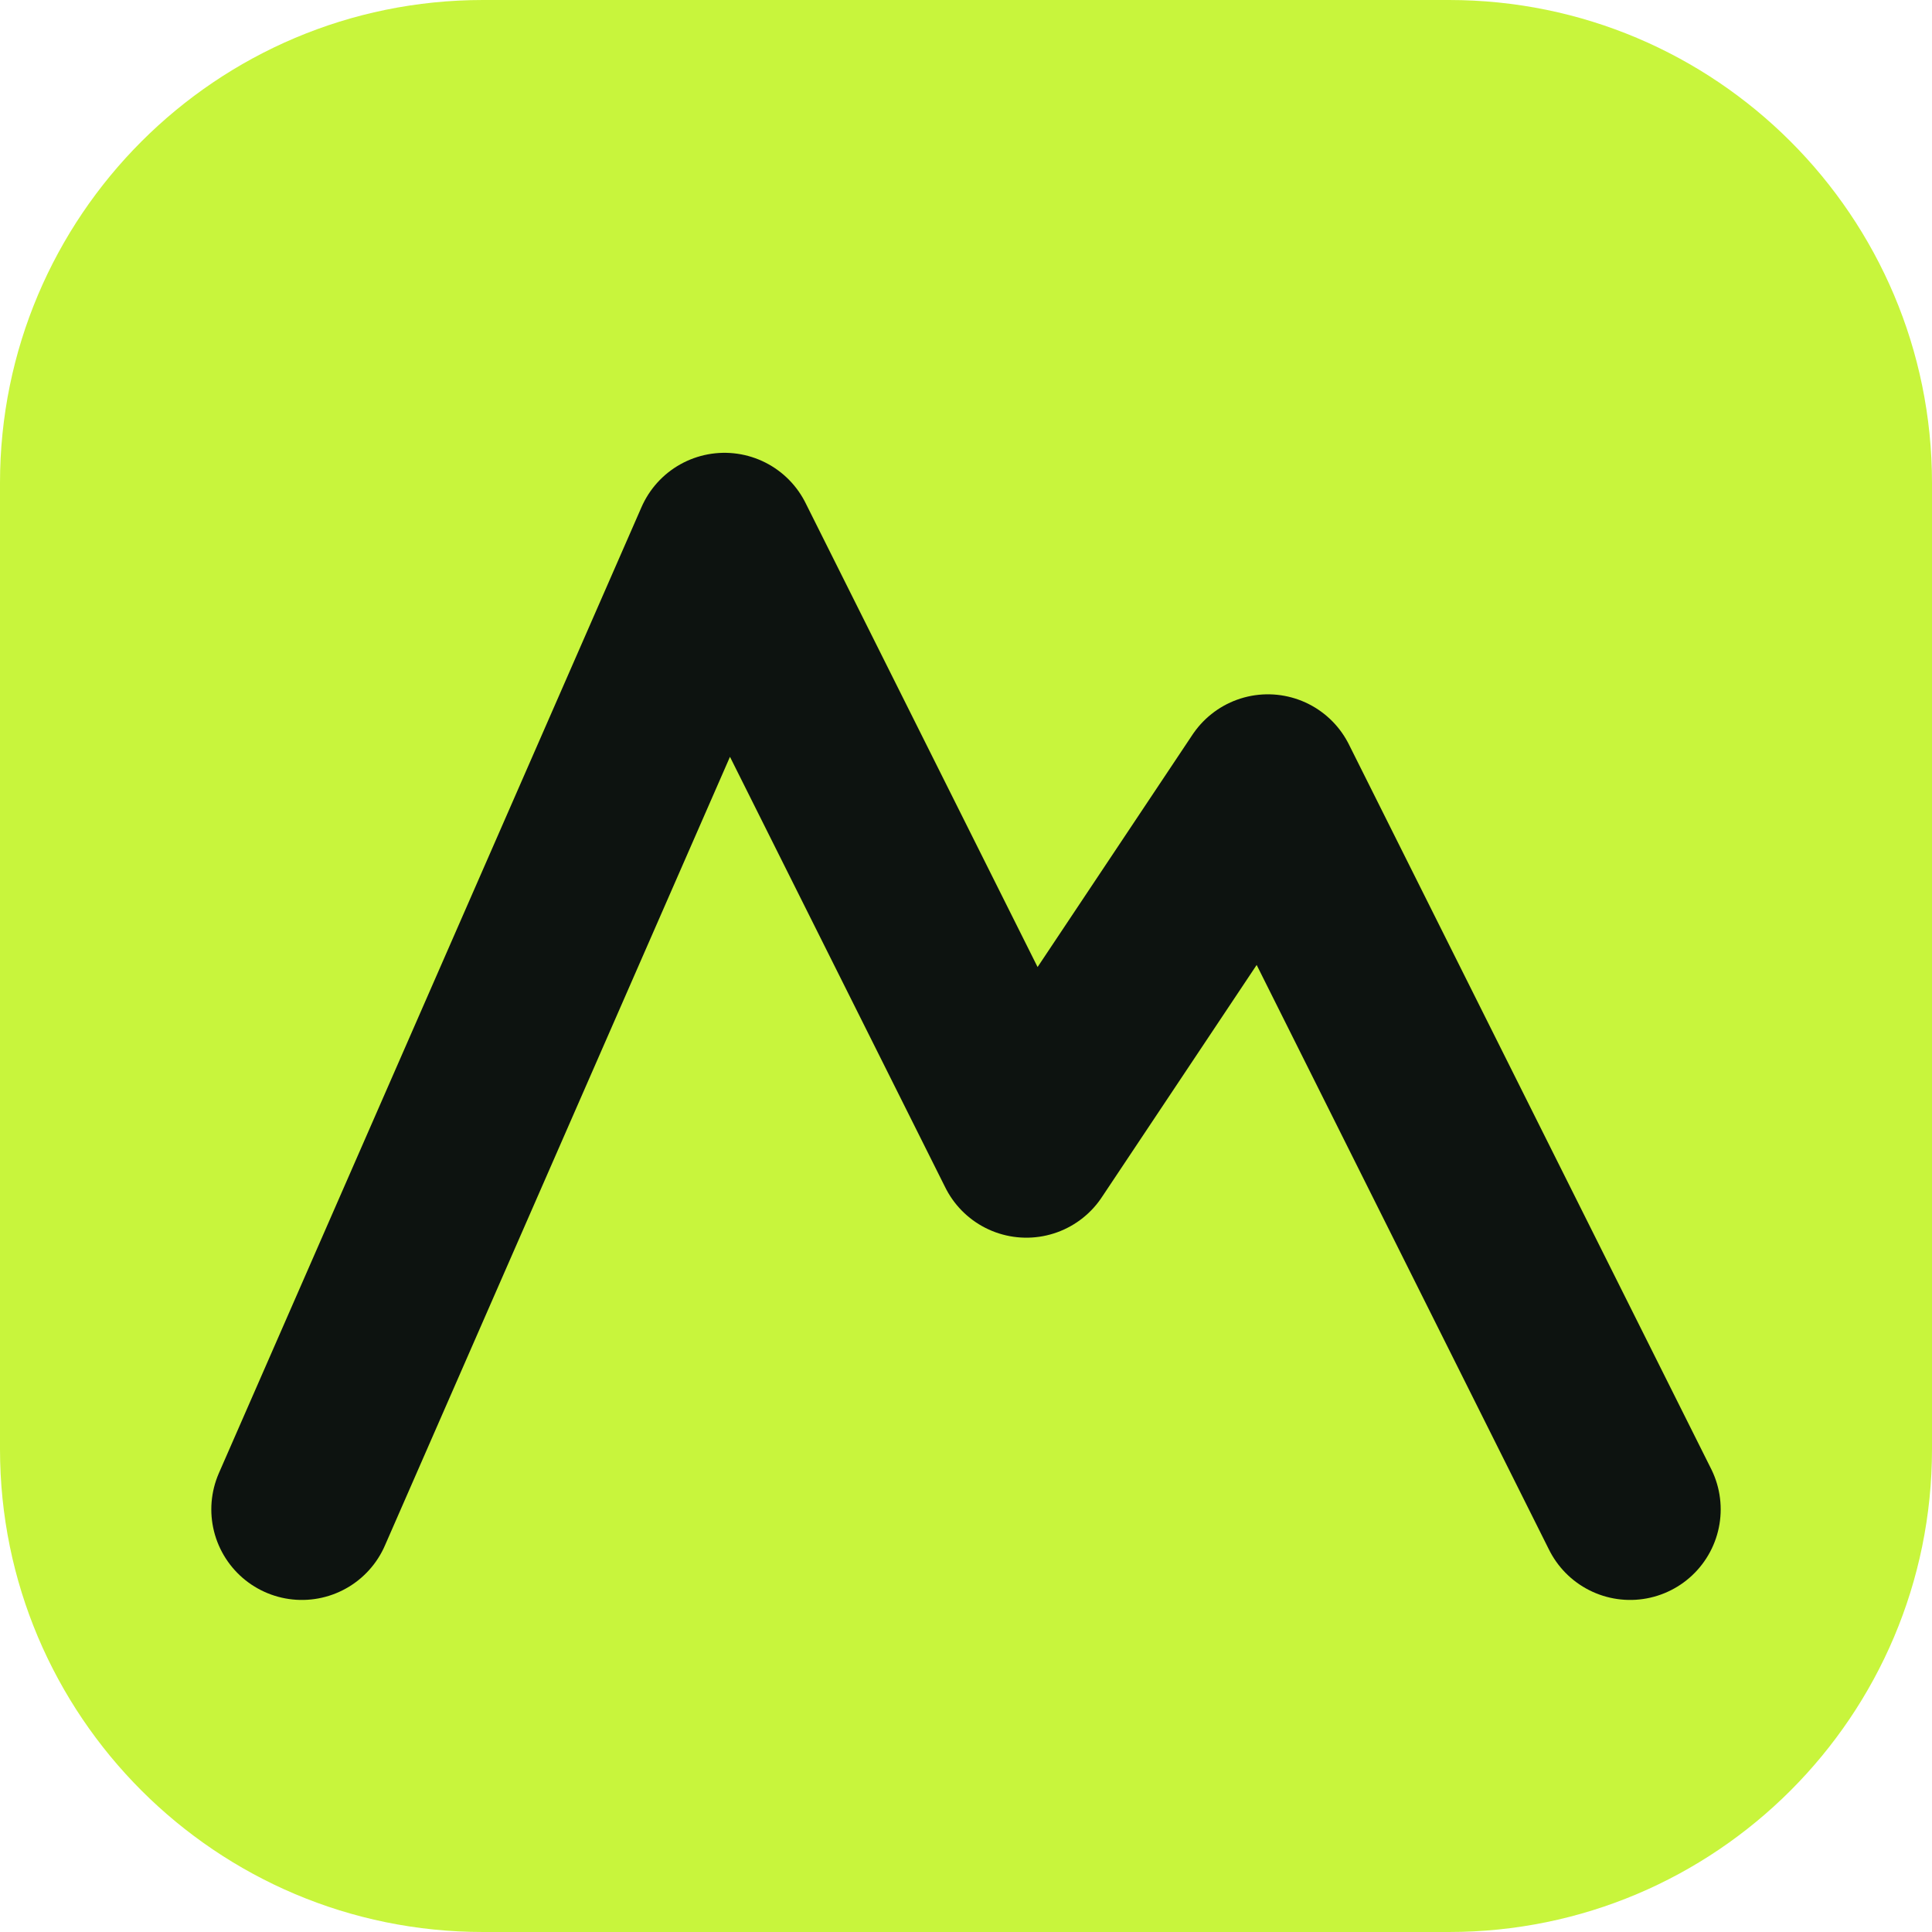
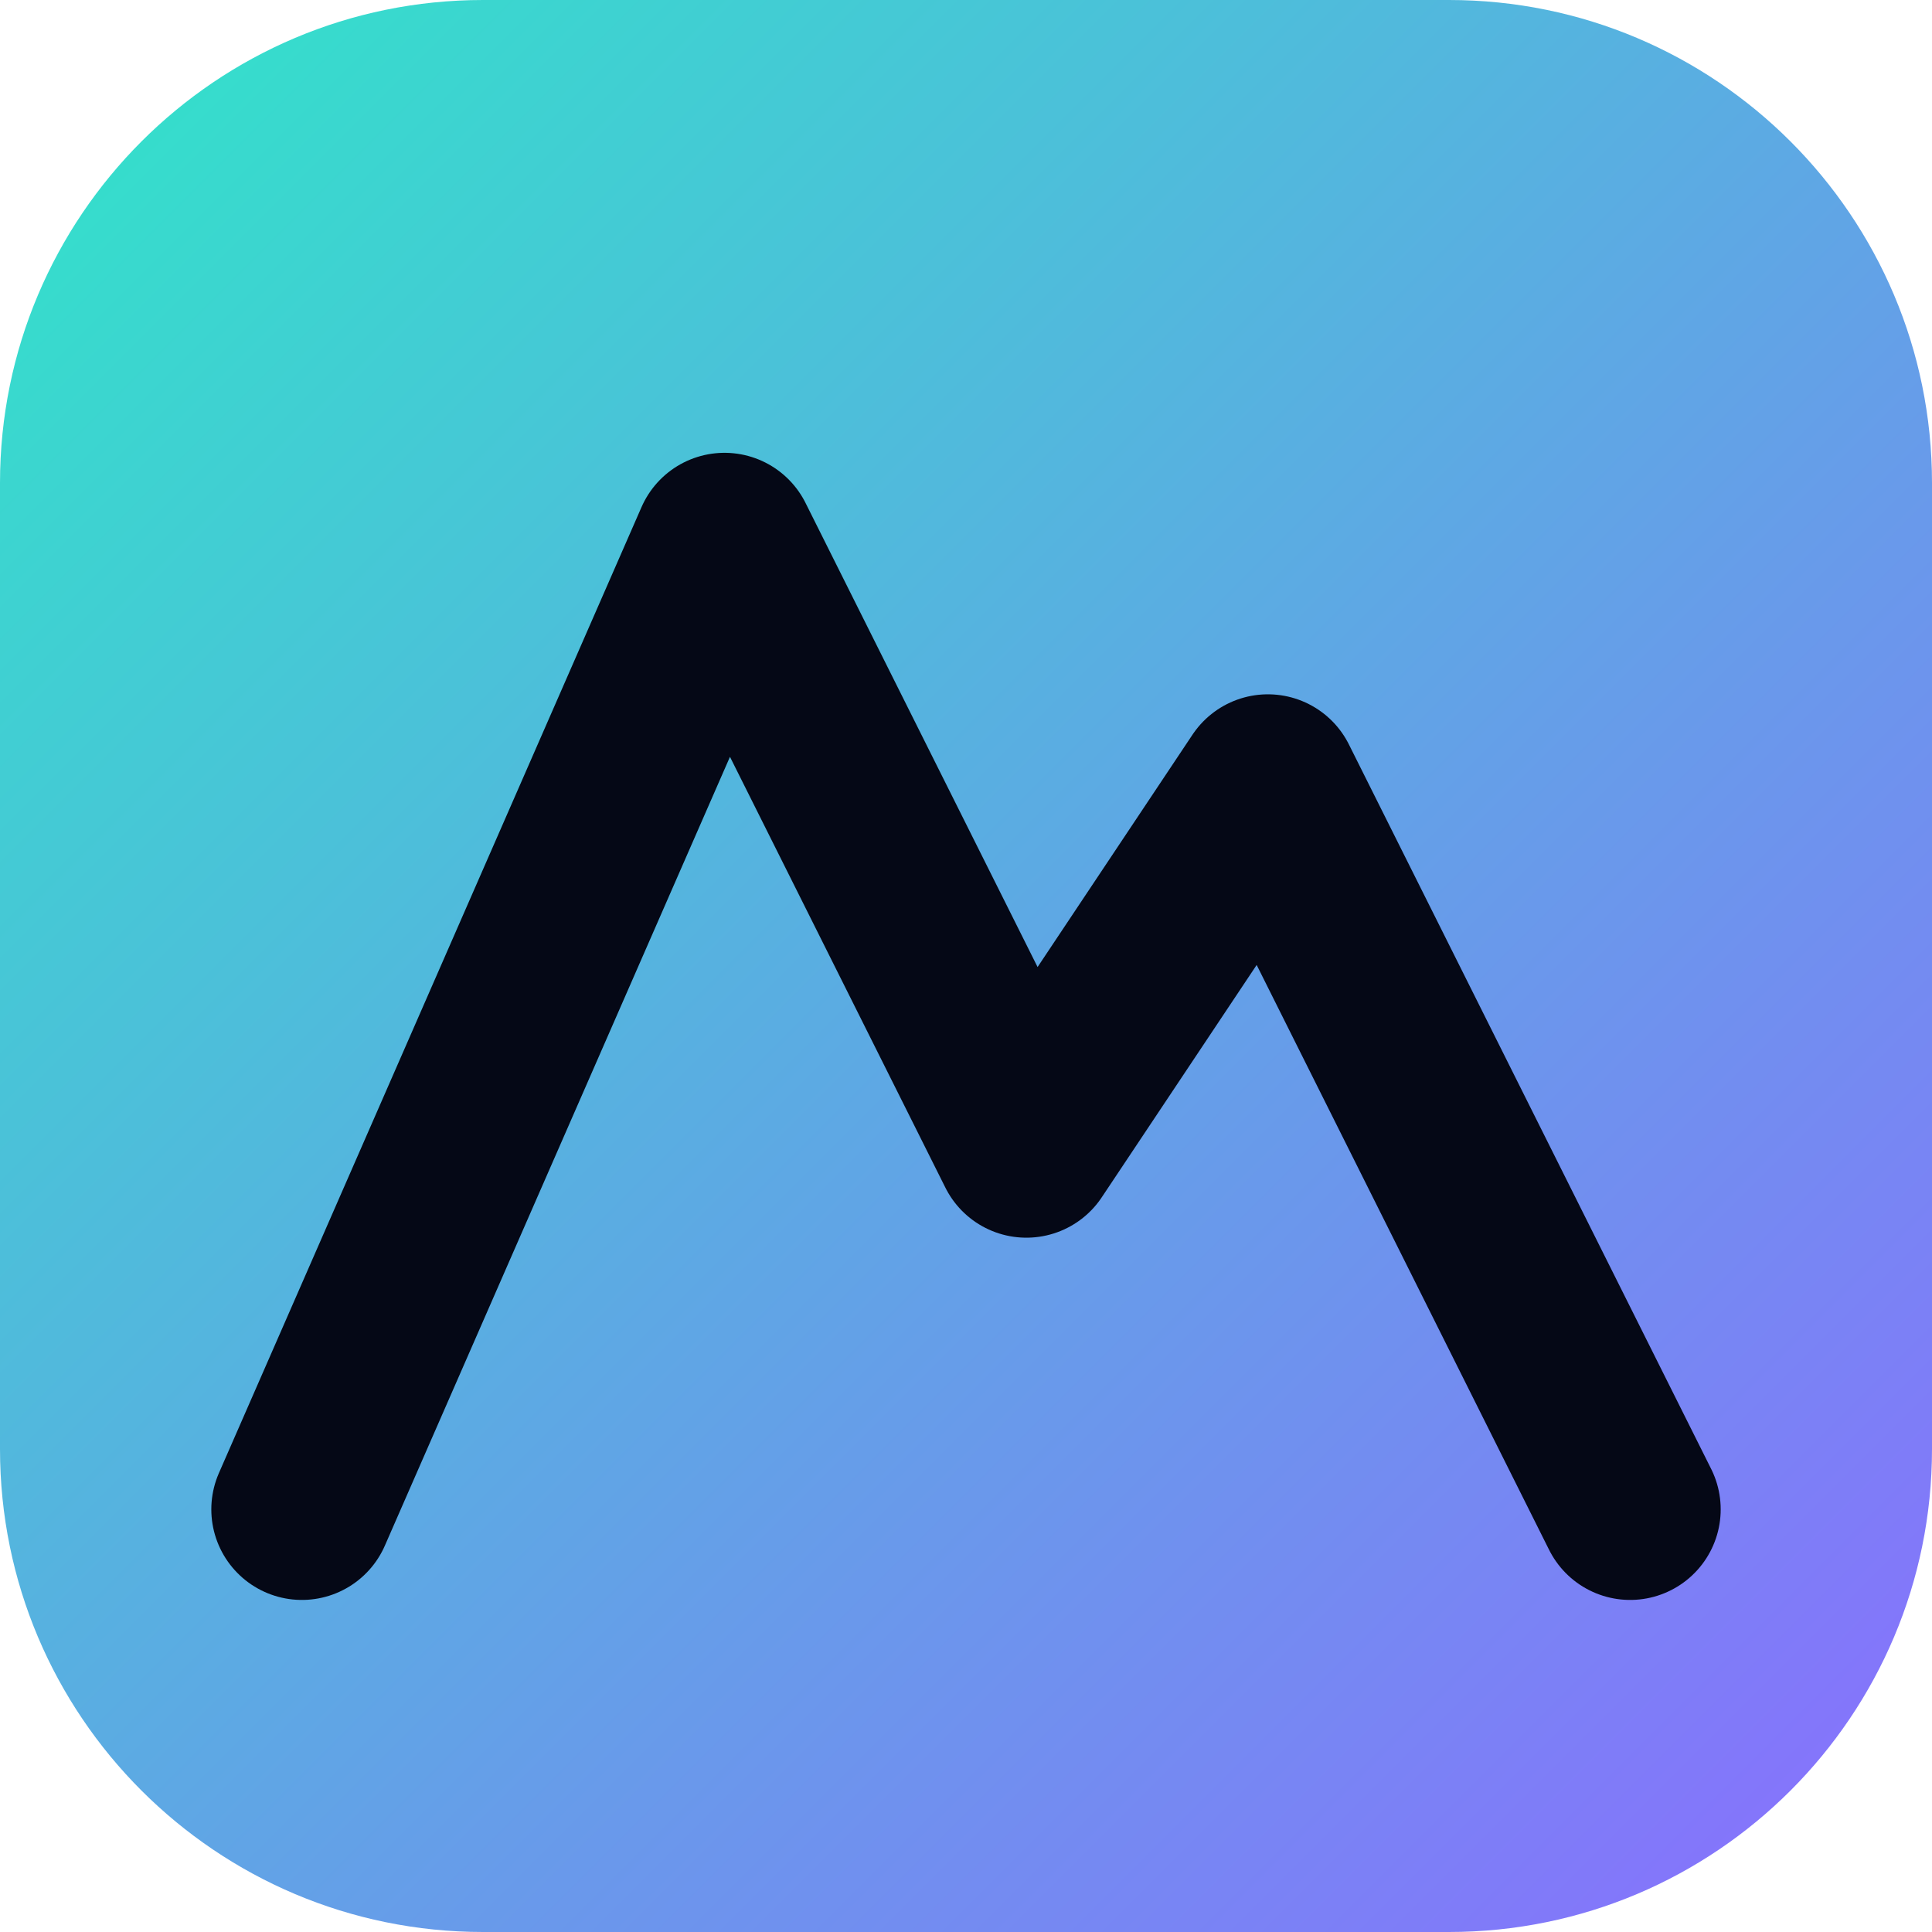
<svg xmlns="http://www.w3.org/2000/svg" viewBox="0 0 32 32">
-   <rect width="32" height="32" rx="8" fill="#C8F53C" />
-   <path d="M5 25 L12 9 L17 19 L21 13 L27 25" fill="none" stroke="#0D1310" stroke-width="3" stroke-linecap="round" stroke-linejoin="round" />
+   <defs>
+     <linearGradient id="g" x1="0" y1="0" x2="1" y2="1">
+       <stop offset="0" stop-color="#2FE6C8" />
+       <stop offset="1" stop-color="#8B6CFF" />
+     </linearGradient>
+   </defs>
+   <rect width="32" height="32" rx="8" fill="url(#g)" />
+   <path d="M5 25 L12 9 L17 19 L21 13 L27 25" fill="none" stroke="#050816" stroke-width="3" stroke-linecap="round" stroke-linejoin="round" />
</svg>
